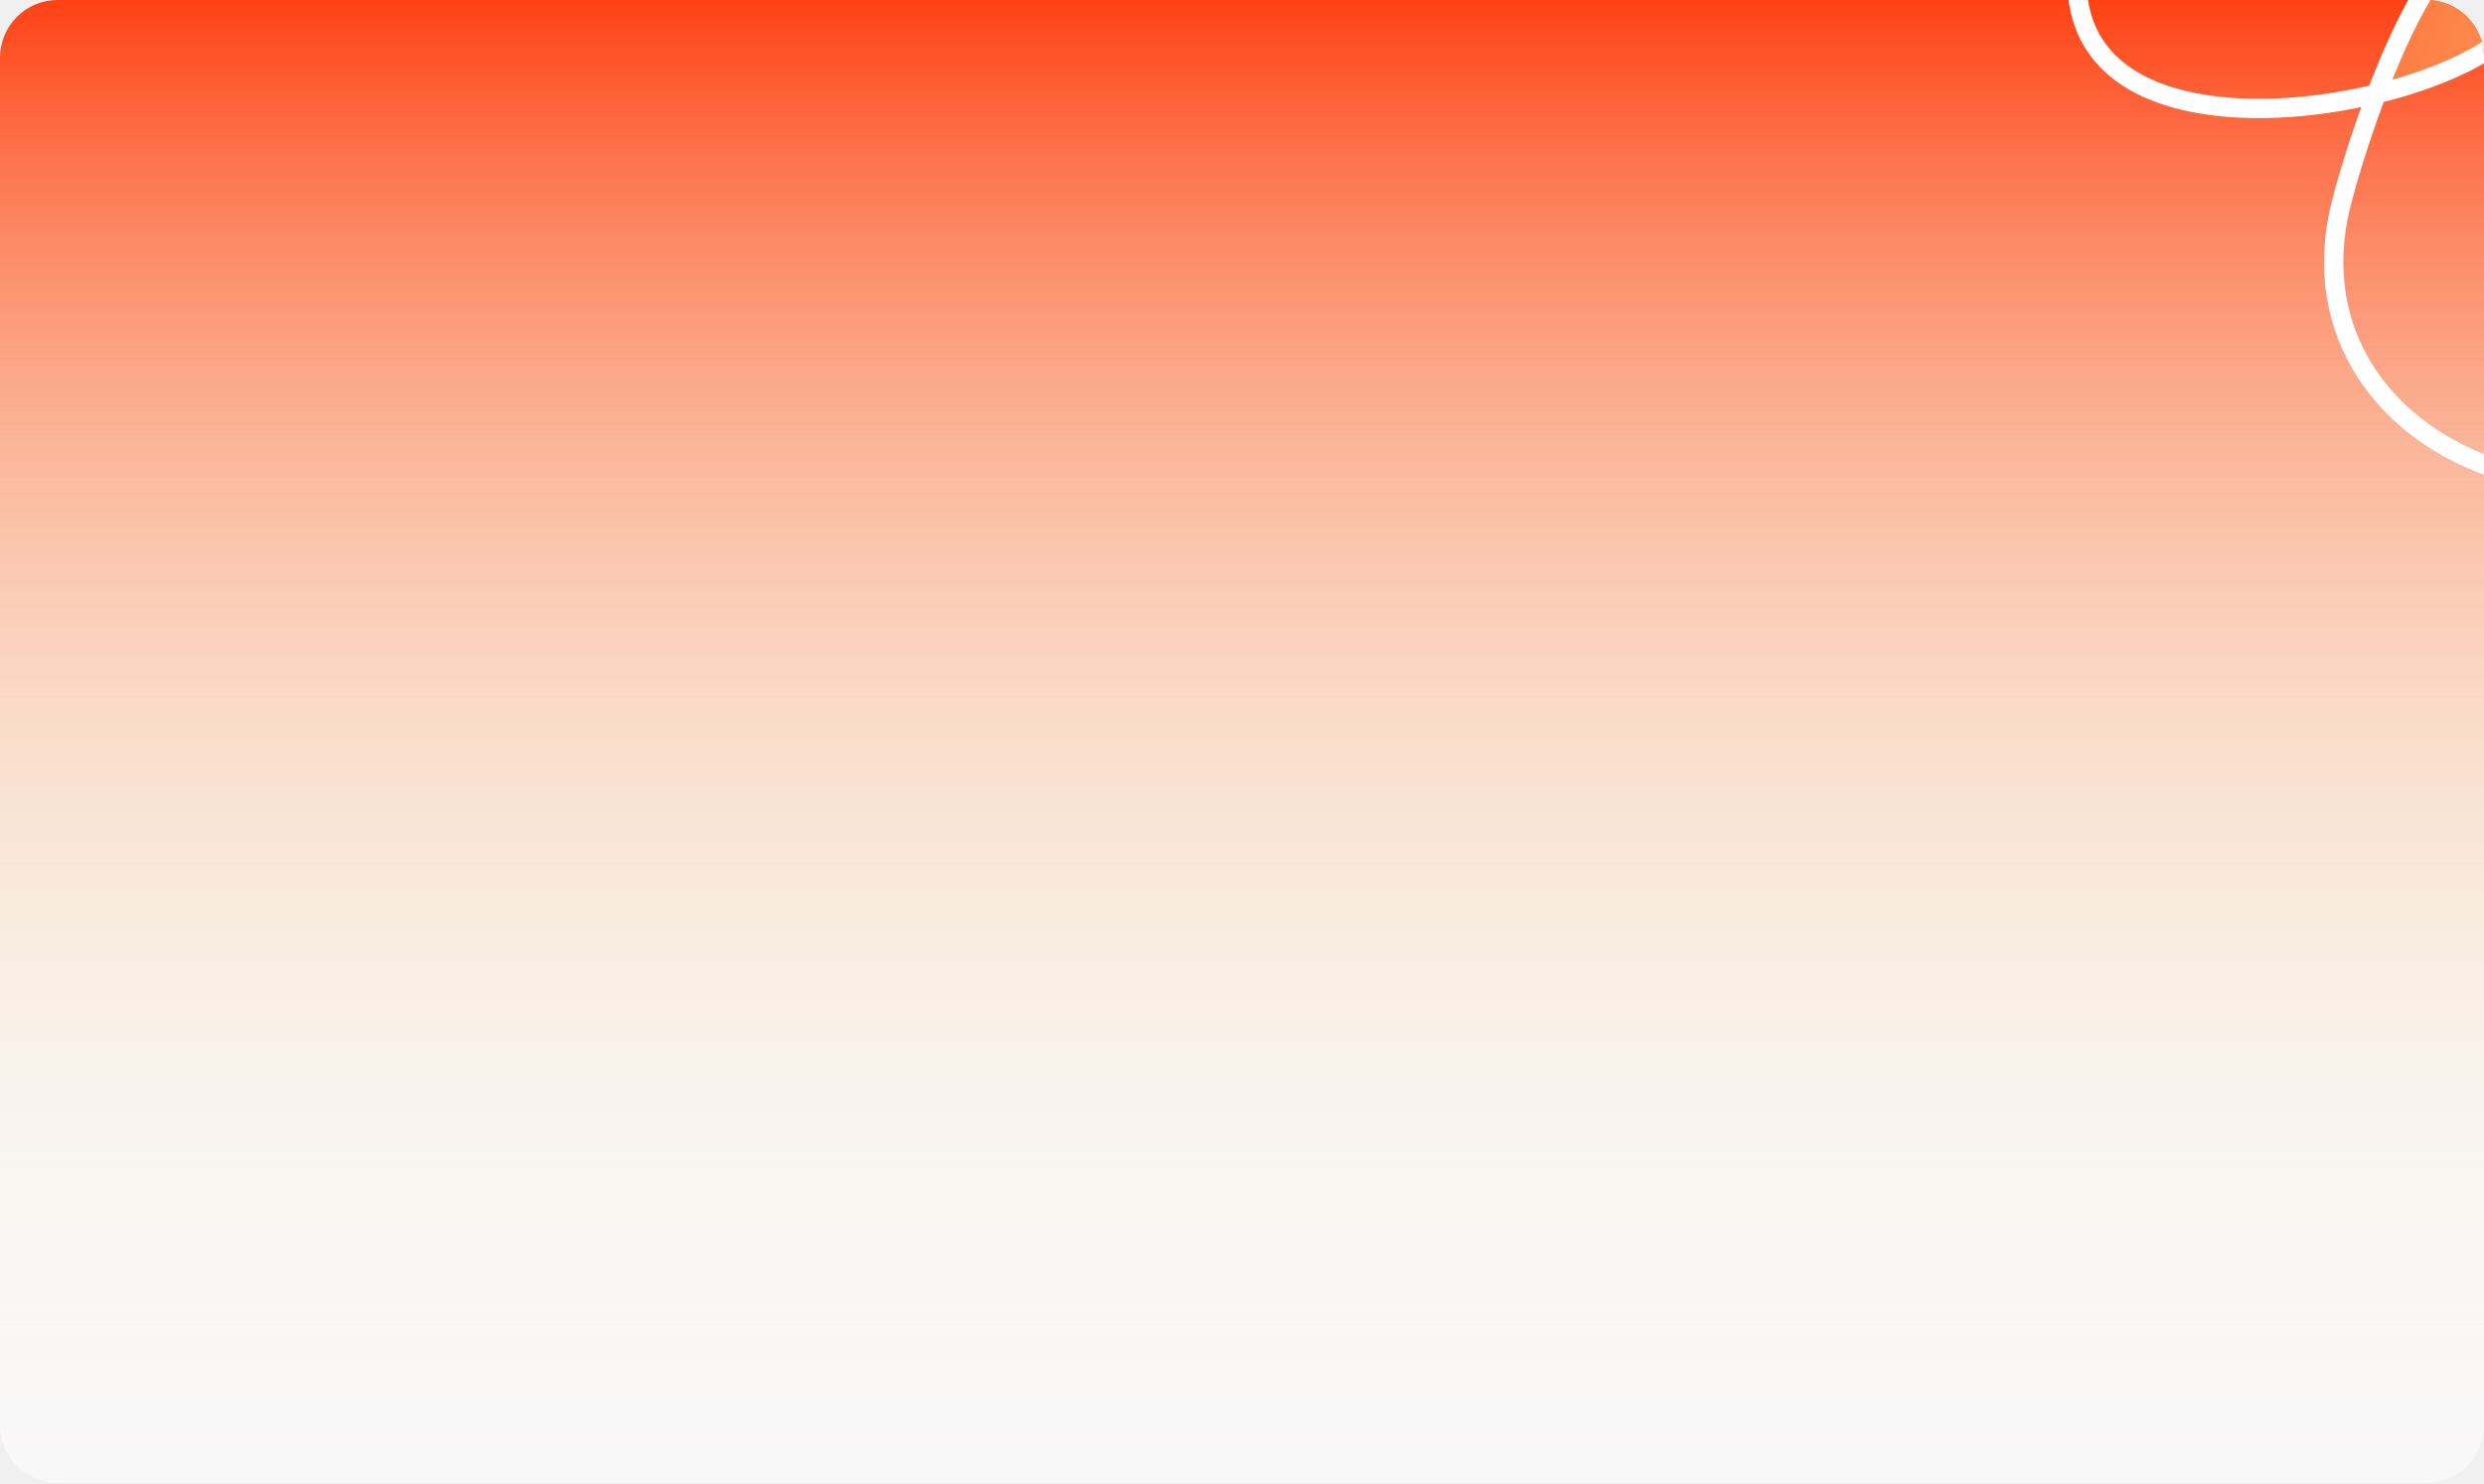
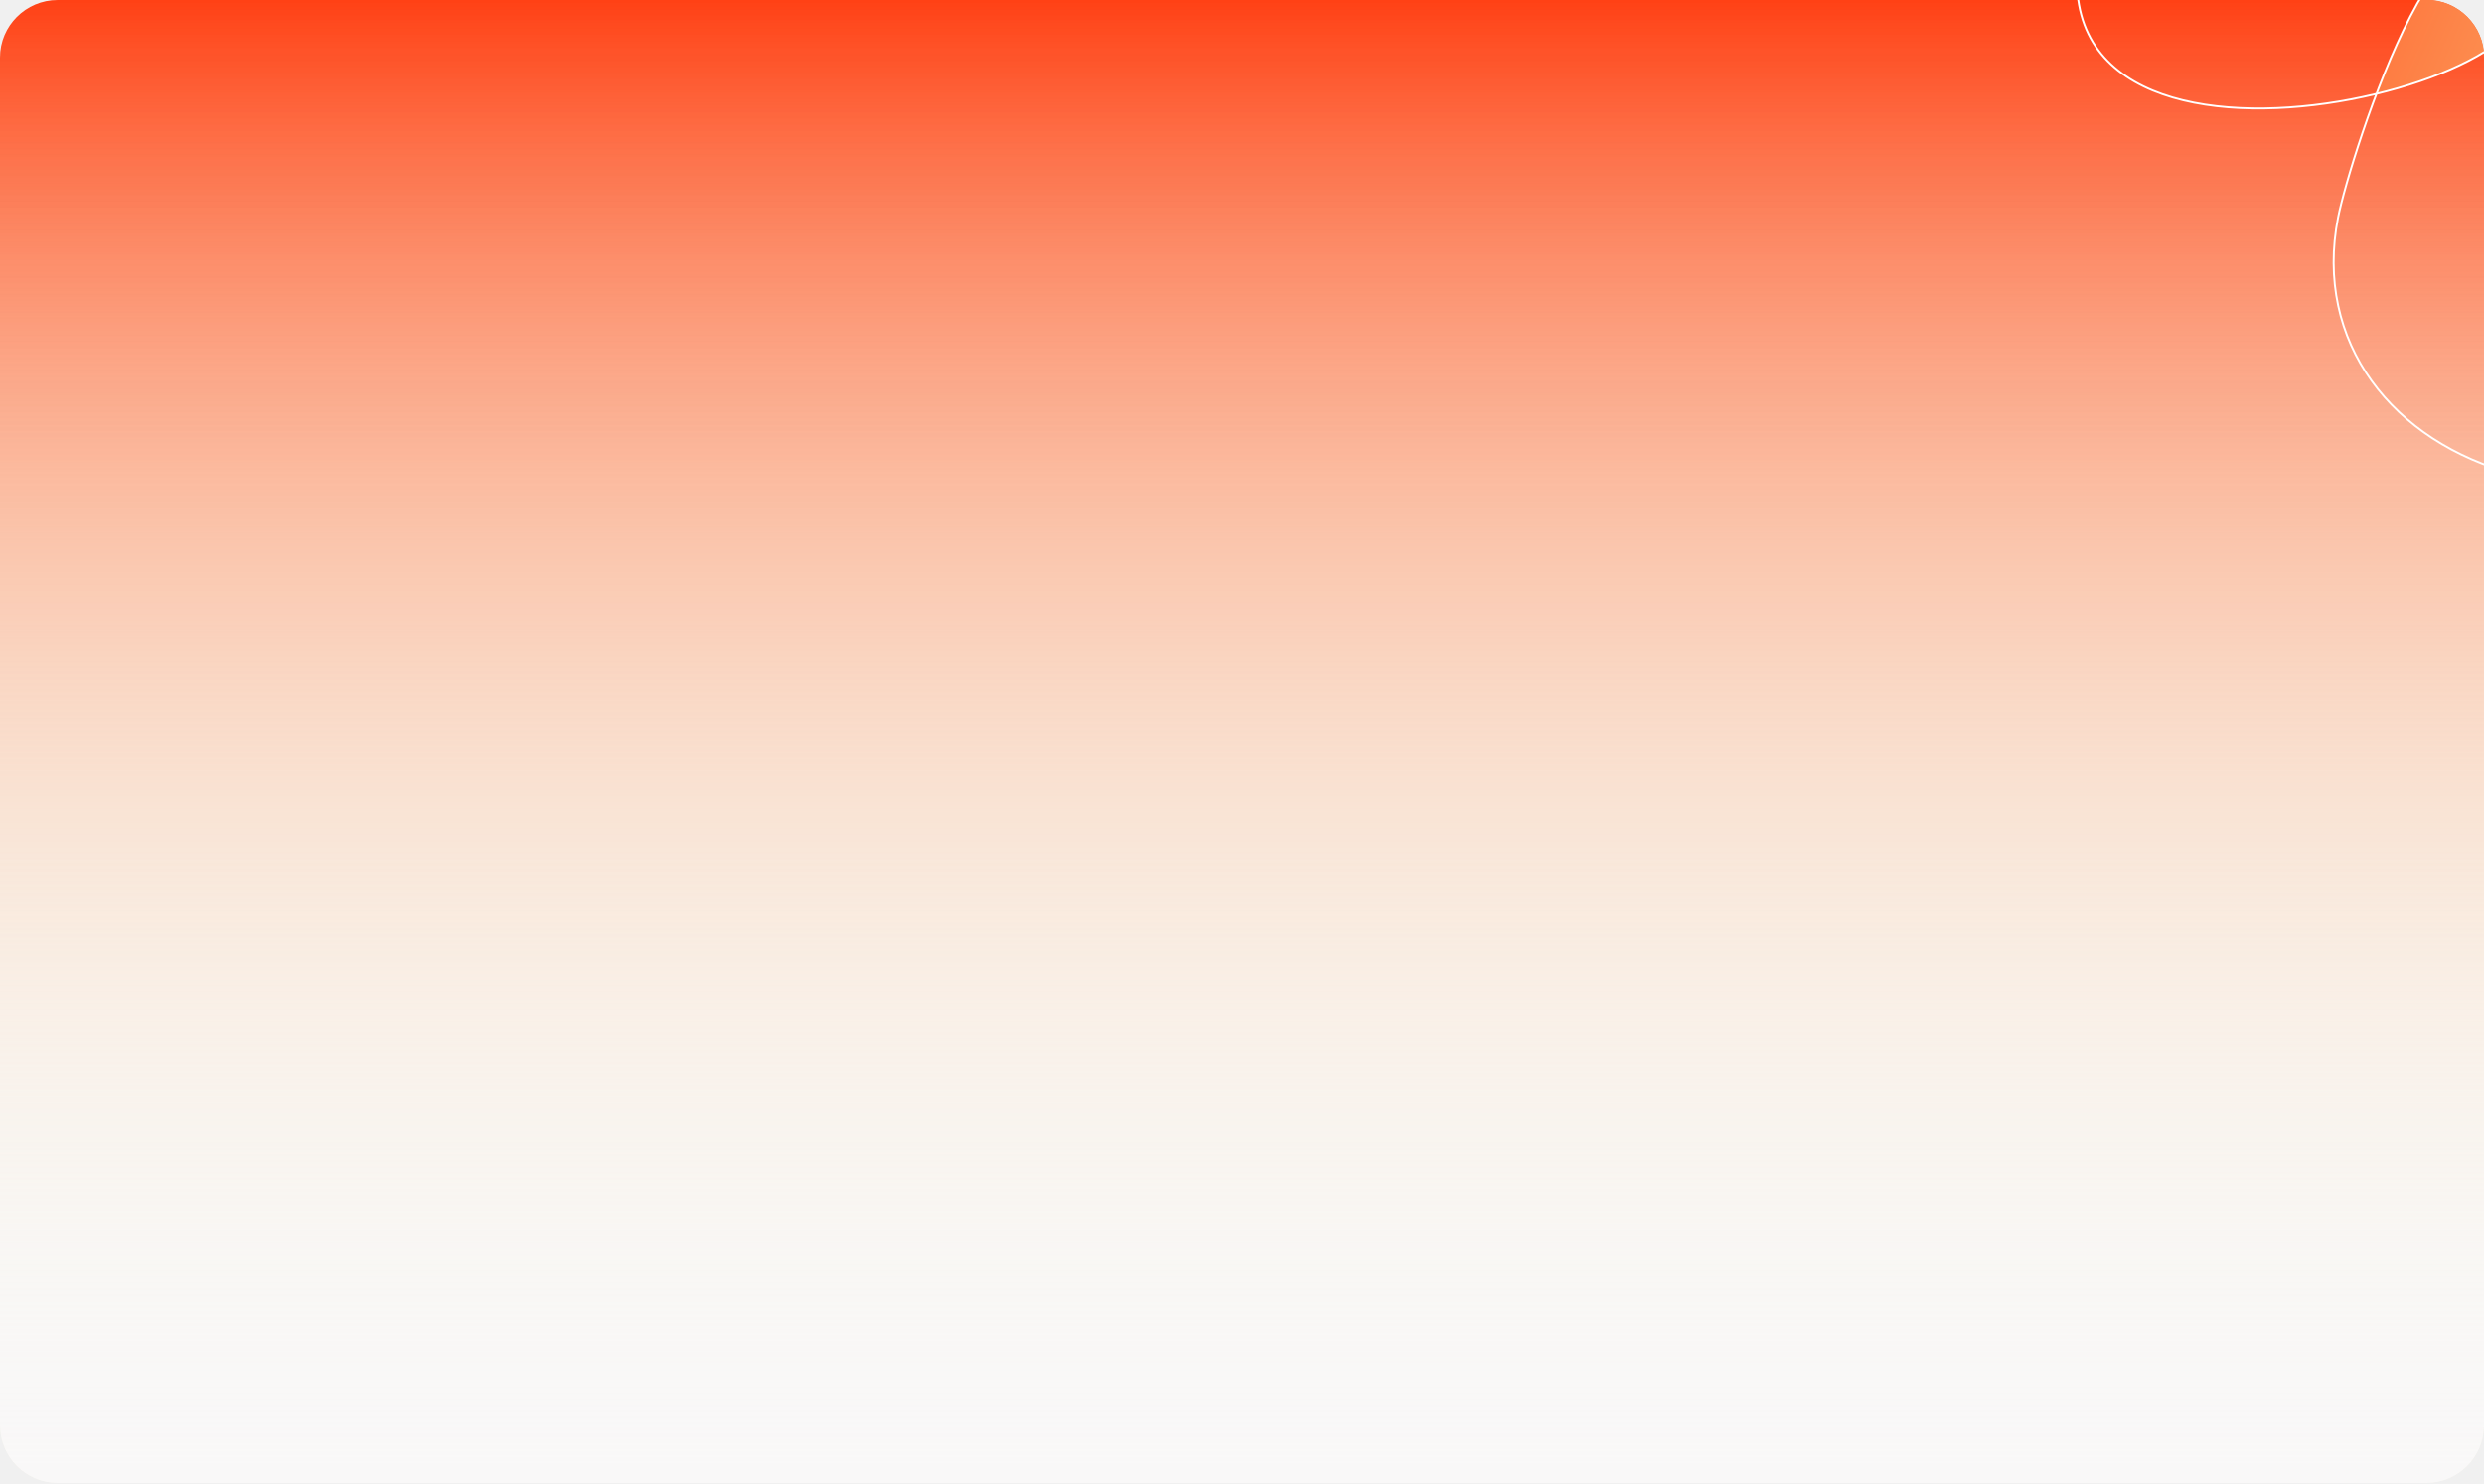
<svg xmlns="http://www.w3.org/2000/svg" viewBox="0 0 1286 768" fill="none">
  <rect x="1286" y="768" width="1286" height="768" rx="29.838" transform="rotate(-180 1286 768)" fill="url(#paint0_linear_1158_8858)" />
  <rect x="1286" y="768" width="1286" height="768" rx="29.838" transform="rotate(-180 1286 768)" fill="url(#paint1_linear_1158_8858)" />
  <g clip-path="url(#clip0_1158_8858)">
    <mask id="mask0_1158_8858" style="mask-type:alpha" maskUnits="userSpaceOnUse" x="0" y="0" width="1286" height="768">
-       <rect x="1285.63" y="767.627" width="1285.25" height="767.254" rx="29.465" transform="rotate(-180 1285.63 767.627)" fill="white" stroke="white" stroke-width="0.746" />
+       <rect x="1285.63" y="767.627" width="1285.25" height="767.254" rx="29.465" transform="rotate(-180 1285.63 767.627)" fill="white" stroke="white" strokeWidth="0.746" />
    </mask>
    <g mask="url(#mask0_1158_8858)">
      <path d="M1230.33 48.589C1251.16 -6.339 1283.58 -64.987 1306.31 -3.515C1313.41 15.673 1276.57 37.39 1230.33 48.589Z" fill="url(#paint2_linear_1158_8858)" />
-       <path d="M1529.79 167.493C1374.52 319.955 1185.09 242.032 1210.46 112.586C1216.48 81.846 1272.26 -95.596 1306.31 -3.515C1326.2 50.273 1000.85 123.929 1091.11 -69.905" stroke="white" stroke-width="10" />
+       <path d="M1529.79 167.493C1374.52 319.955 1185.09 242.032 1210.46 112.586C1216.48 81.846 1272.26 -95.596 1306.31 -3.515C1326.2 50.273 1000.85 123.929 1091.11 -69.905" stroke="white" strokeWidth="10" />
    </g>
  </g>
  <defs>
    <linearGradient id="paint0_linear_1158_8858" x1="1929" y1="768" x2="1929" y2="1536" gradientUnits="userSpaceOnUse">
      <stop stop-color="#FBEB97" stop-opacity="0.09" />
      <stop offset="1" stop-color="#FF4115" />
    </linearGradient>
    <linearGradient id="paint1_linear_1158_8858" x1="1929" y1="768" x2="1929" y2="1536" gradientUnits="userSpaceOnUse">
      <stop stop-color="#F9F8F8" />
      <stop offset="1" stop-color="white" stop-opacity="0" />
    </linearGradient>
    <linearGradient id="paint2_linear_1158_8858" x1="1050.43" y1="24.829" x2="1507.2" y2="220.289" gradientUnits="userSpaceOnUse">
      <stop stop-color="#FF4115" />
      <stop offset="1" stop-color="#FBEB97" />
    </linearGradient>
    <clipPath id="clip0_1158_8858">
      <rect width="1286" height="768" fill="white" />
    </clipPath>
  </defs>
</svg>
